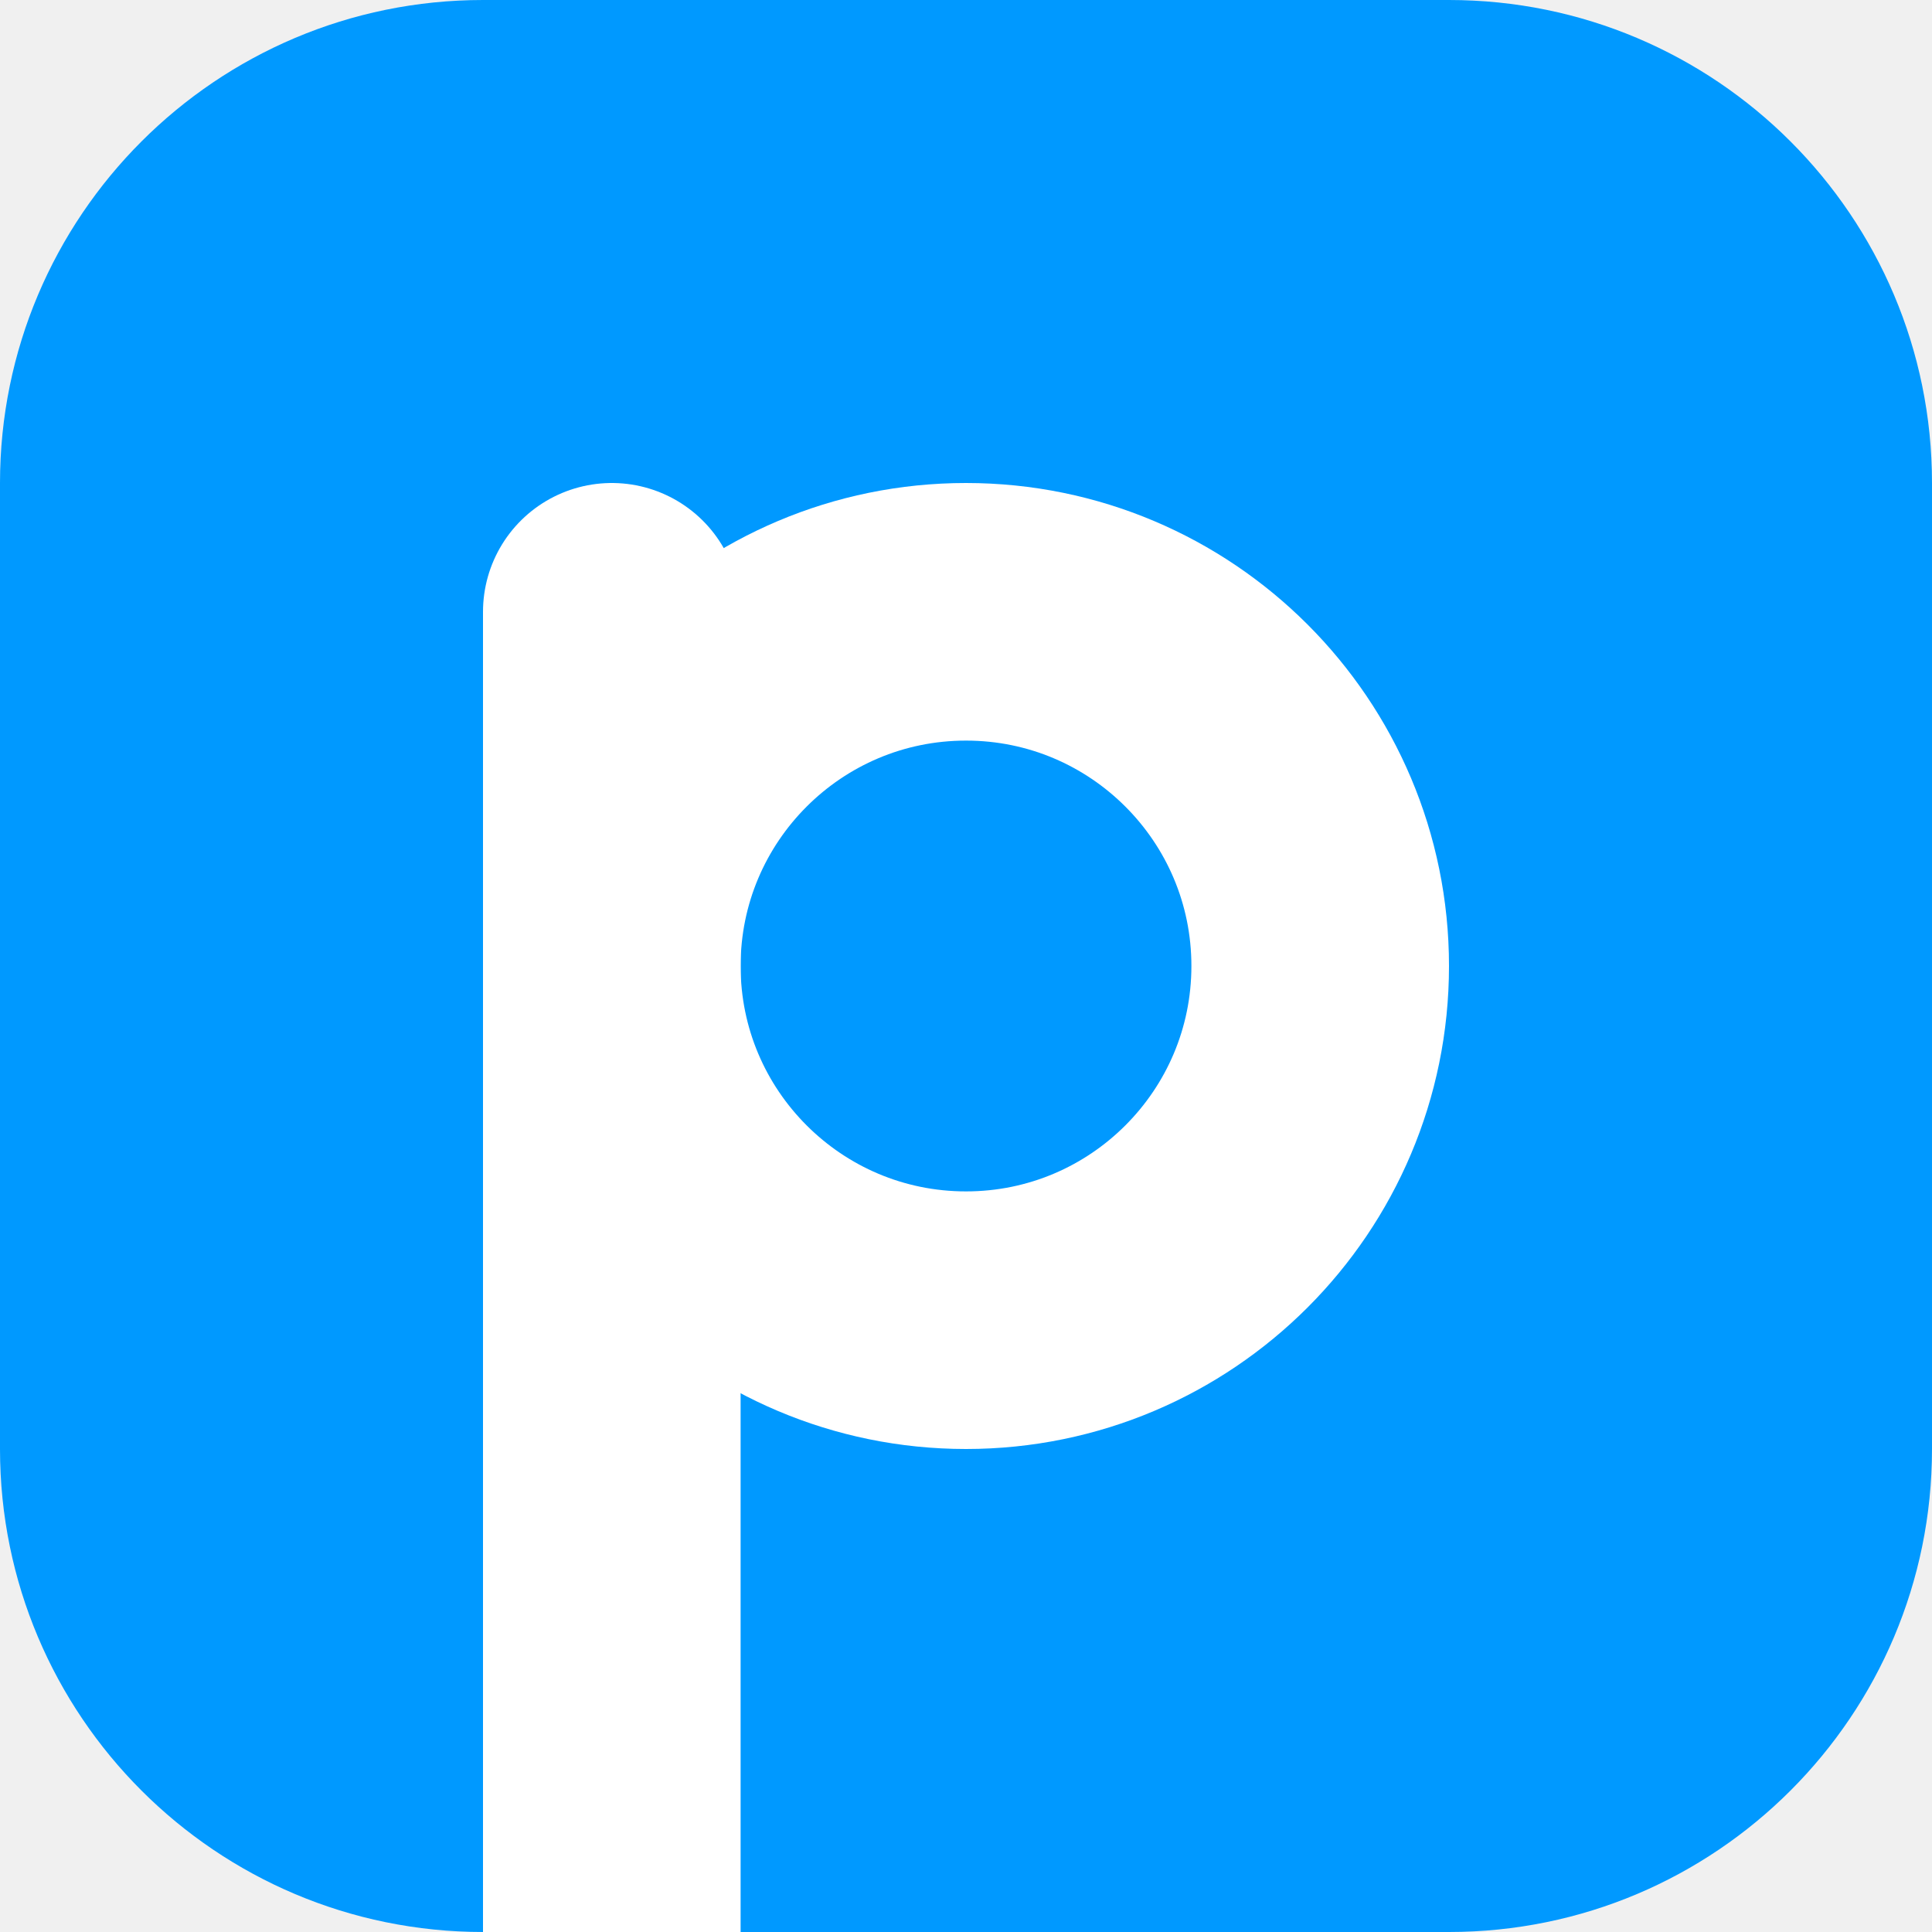
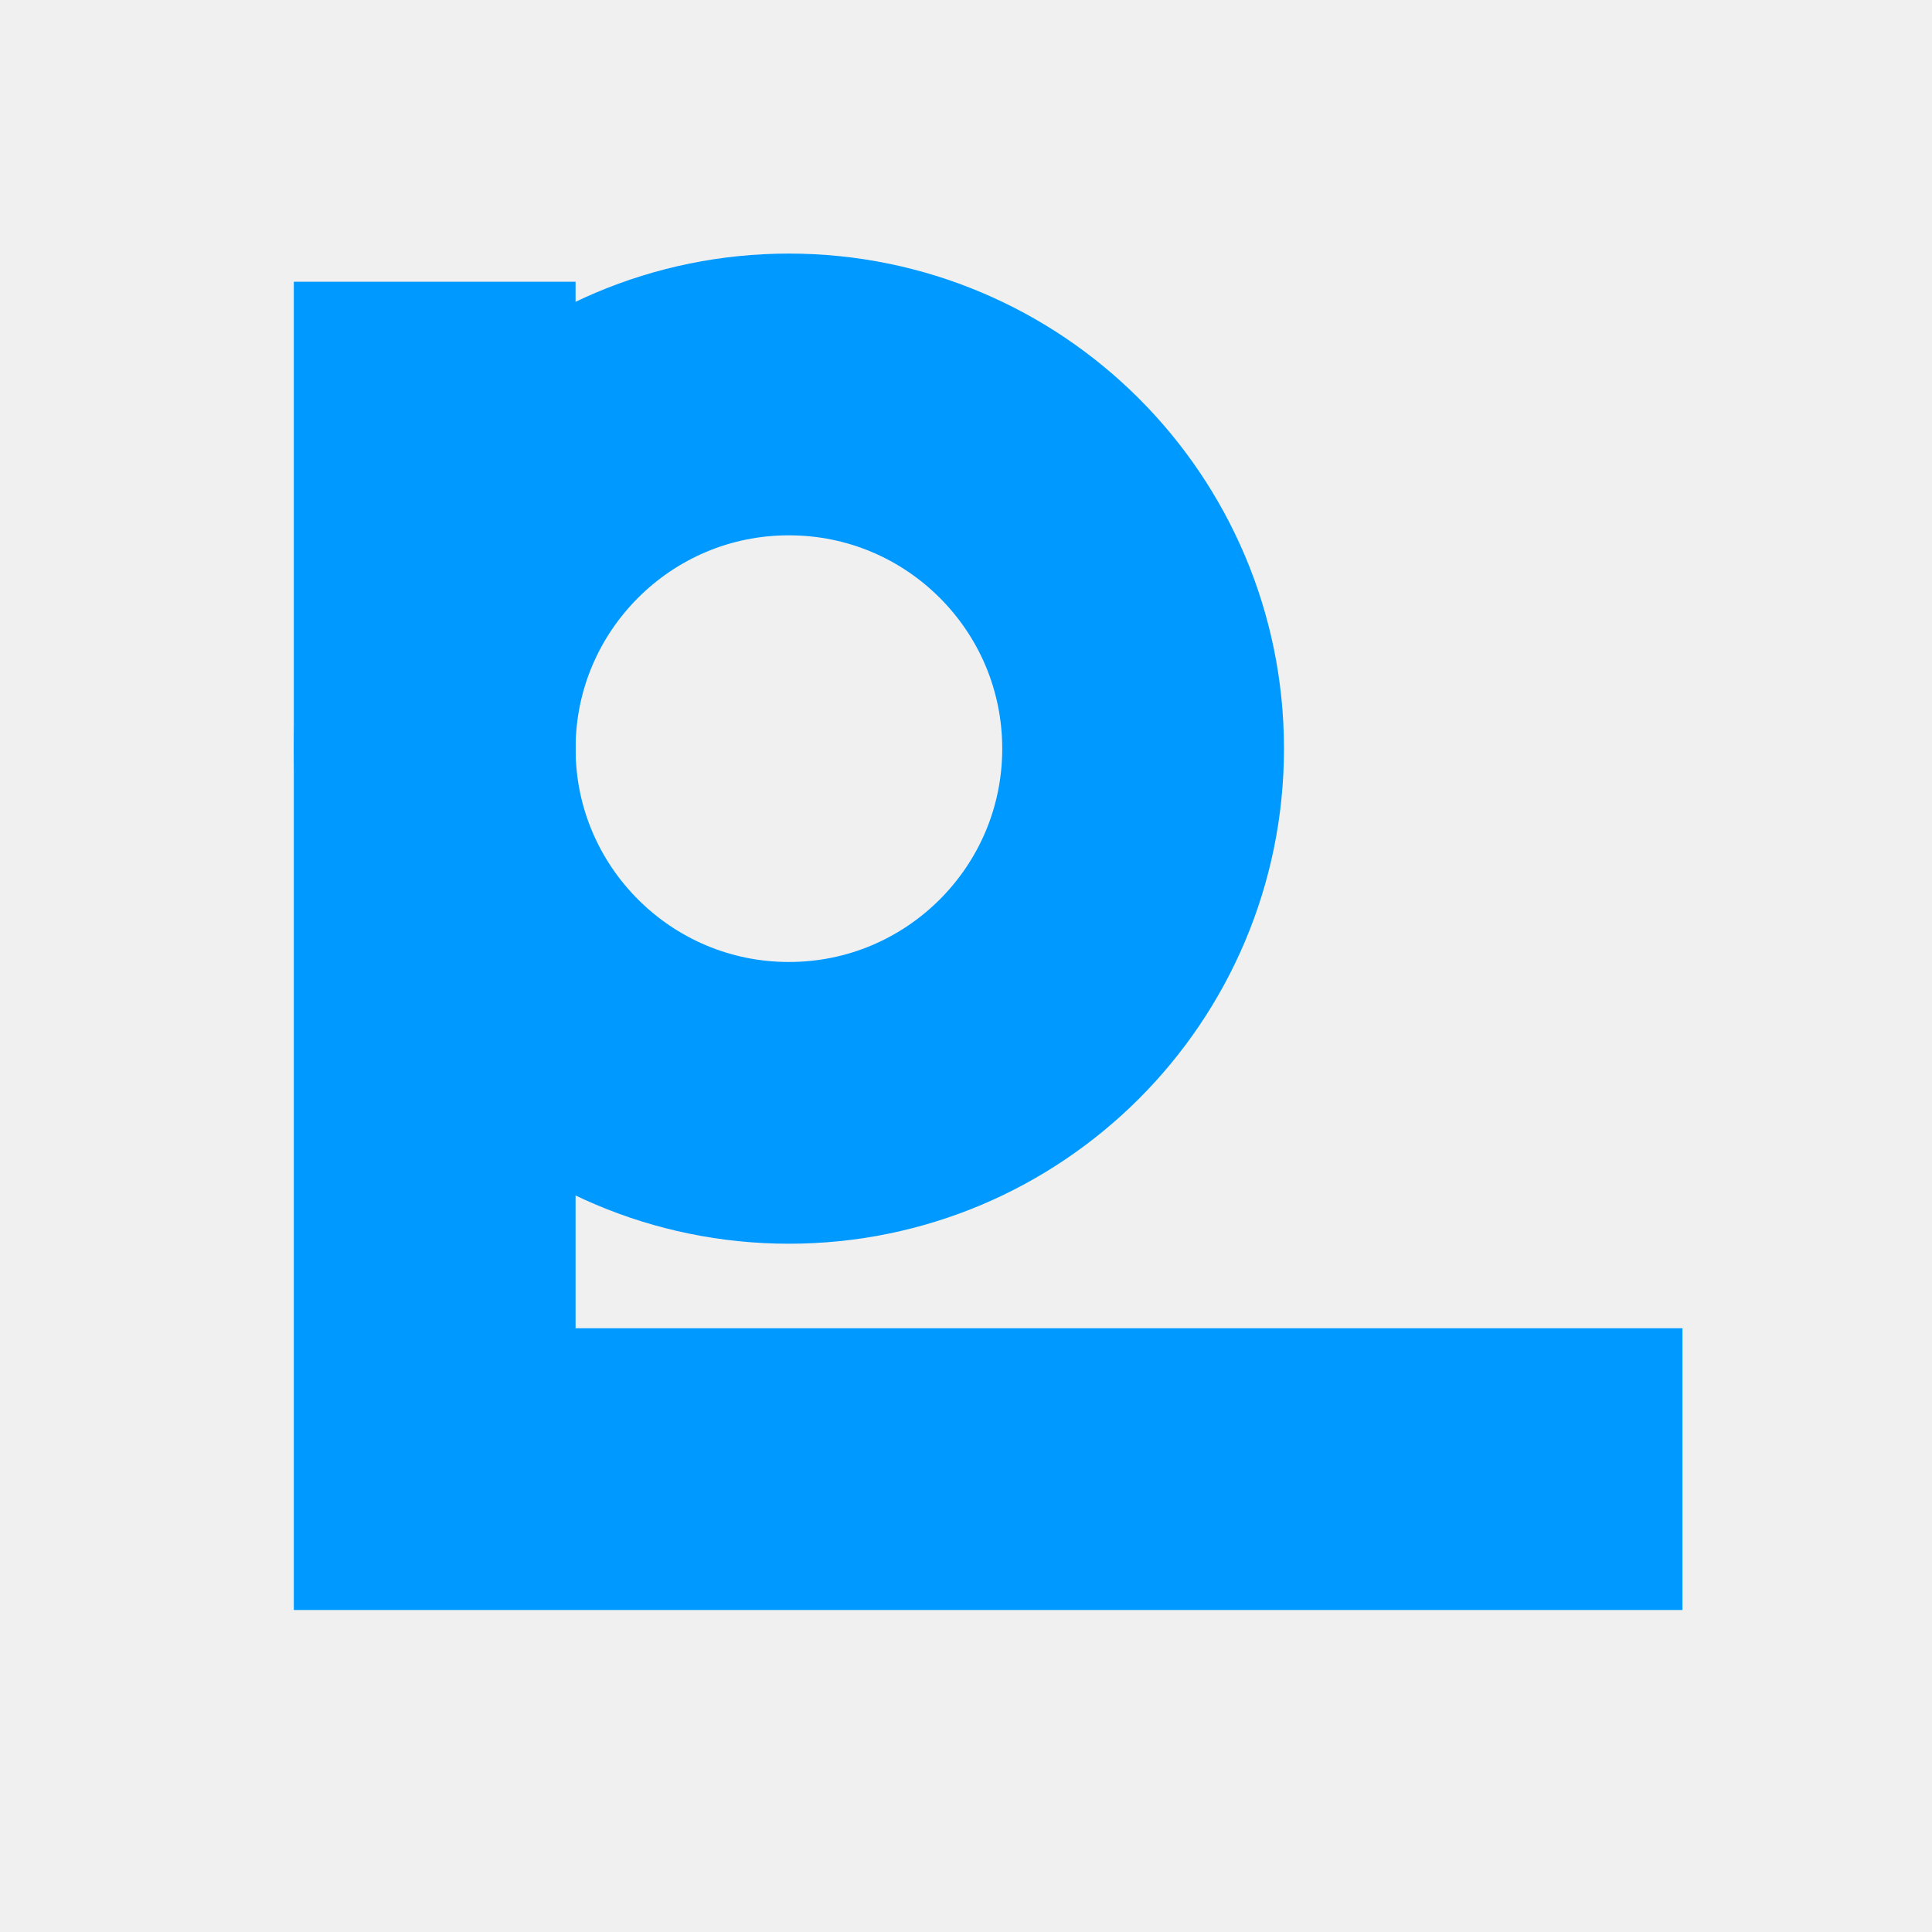
<svg xmlns="http://www.w3.org/2000/svg" viewBox="0 0 24 24">
-   <defs>
-     <clipPath id="c">
-       <rect width="24" height="24" rx="6" />
-     </clipPath>
-   </defs>
-   <rect width="24" height="24" rx="6" fill="#0099ff" />
-   <g clip-path="url(#c)" fill="none" stroke="#fff" stroke-width="3.2" stroke-linecap="round">
-     <path d="M7.6 7.6v20" />
-     <circle cx="12" cy="12" r="4.4" />
+   <g fill="none" stroke="#0099ff" stroke-width="3.5" stroke-linecap="butt" stroke-linejoin="miter">
+     <path d="M5.4 3.5V18.25H20.9" />
+     <circle cx="9.8" cy="9.3" r="4.4" />
  </g>
</svg>
